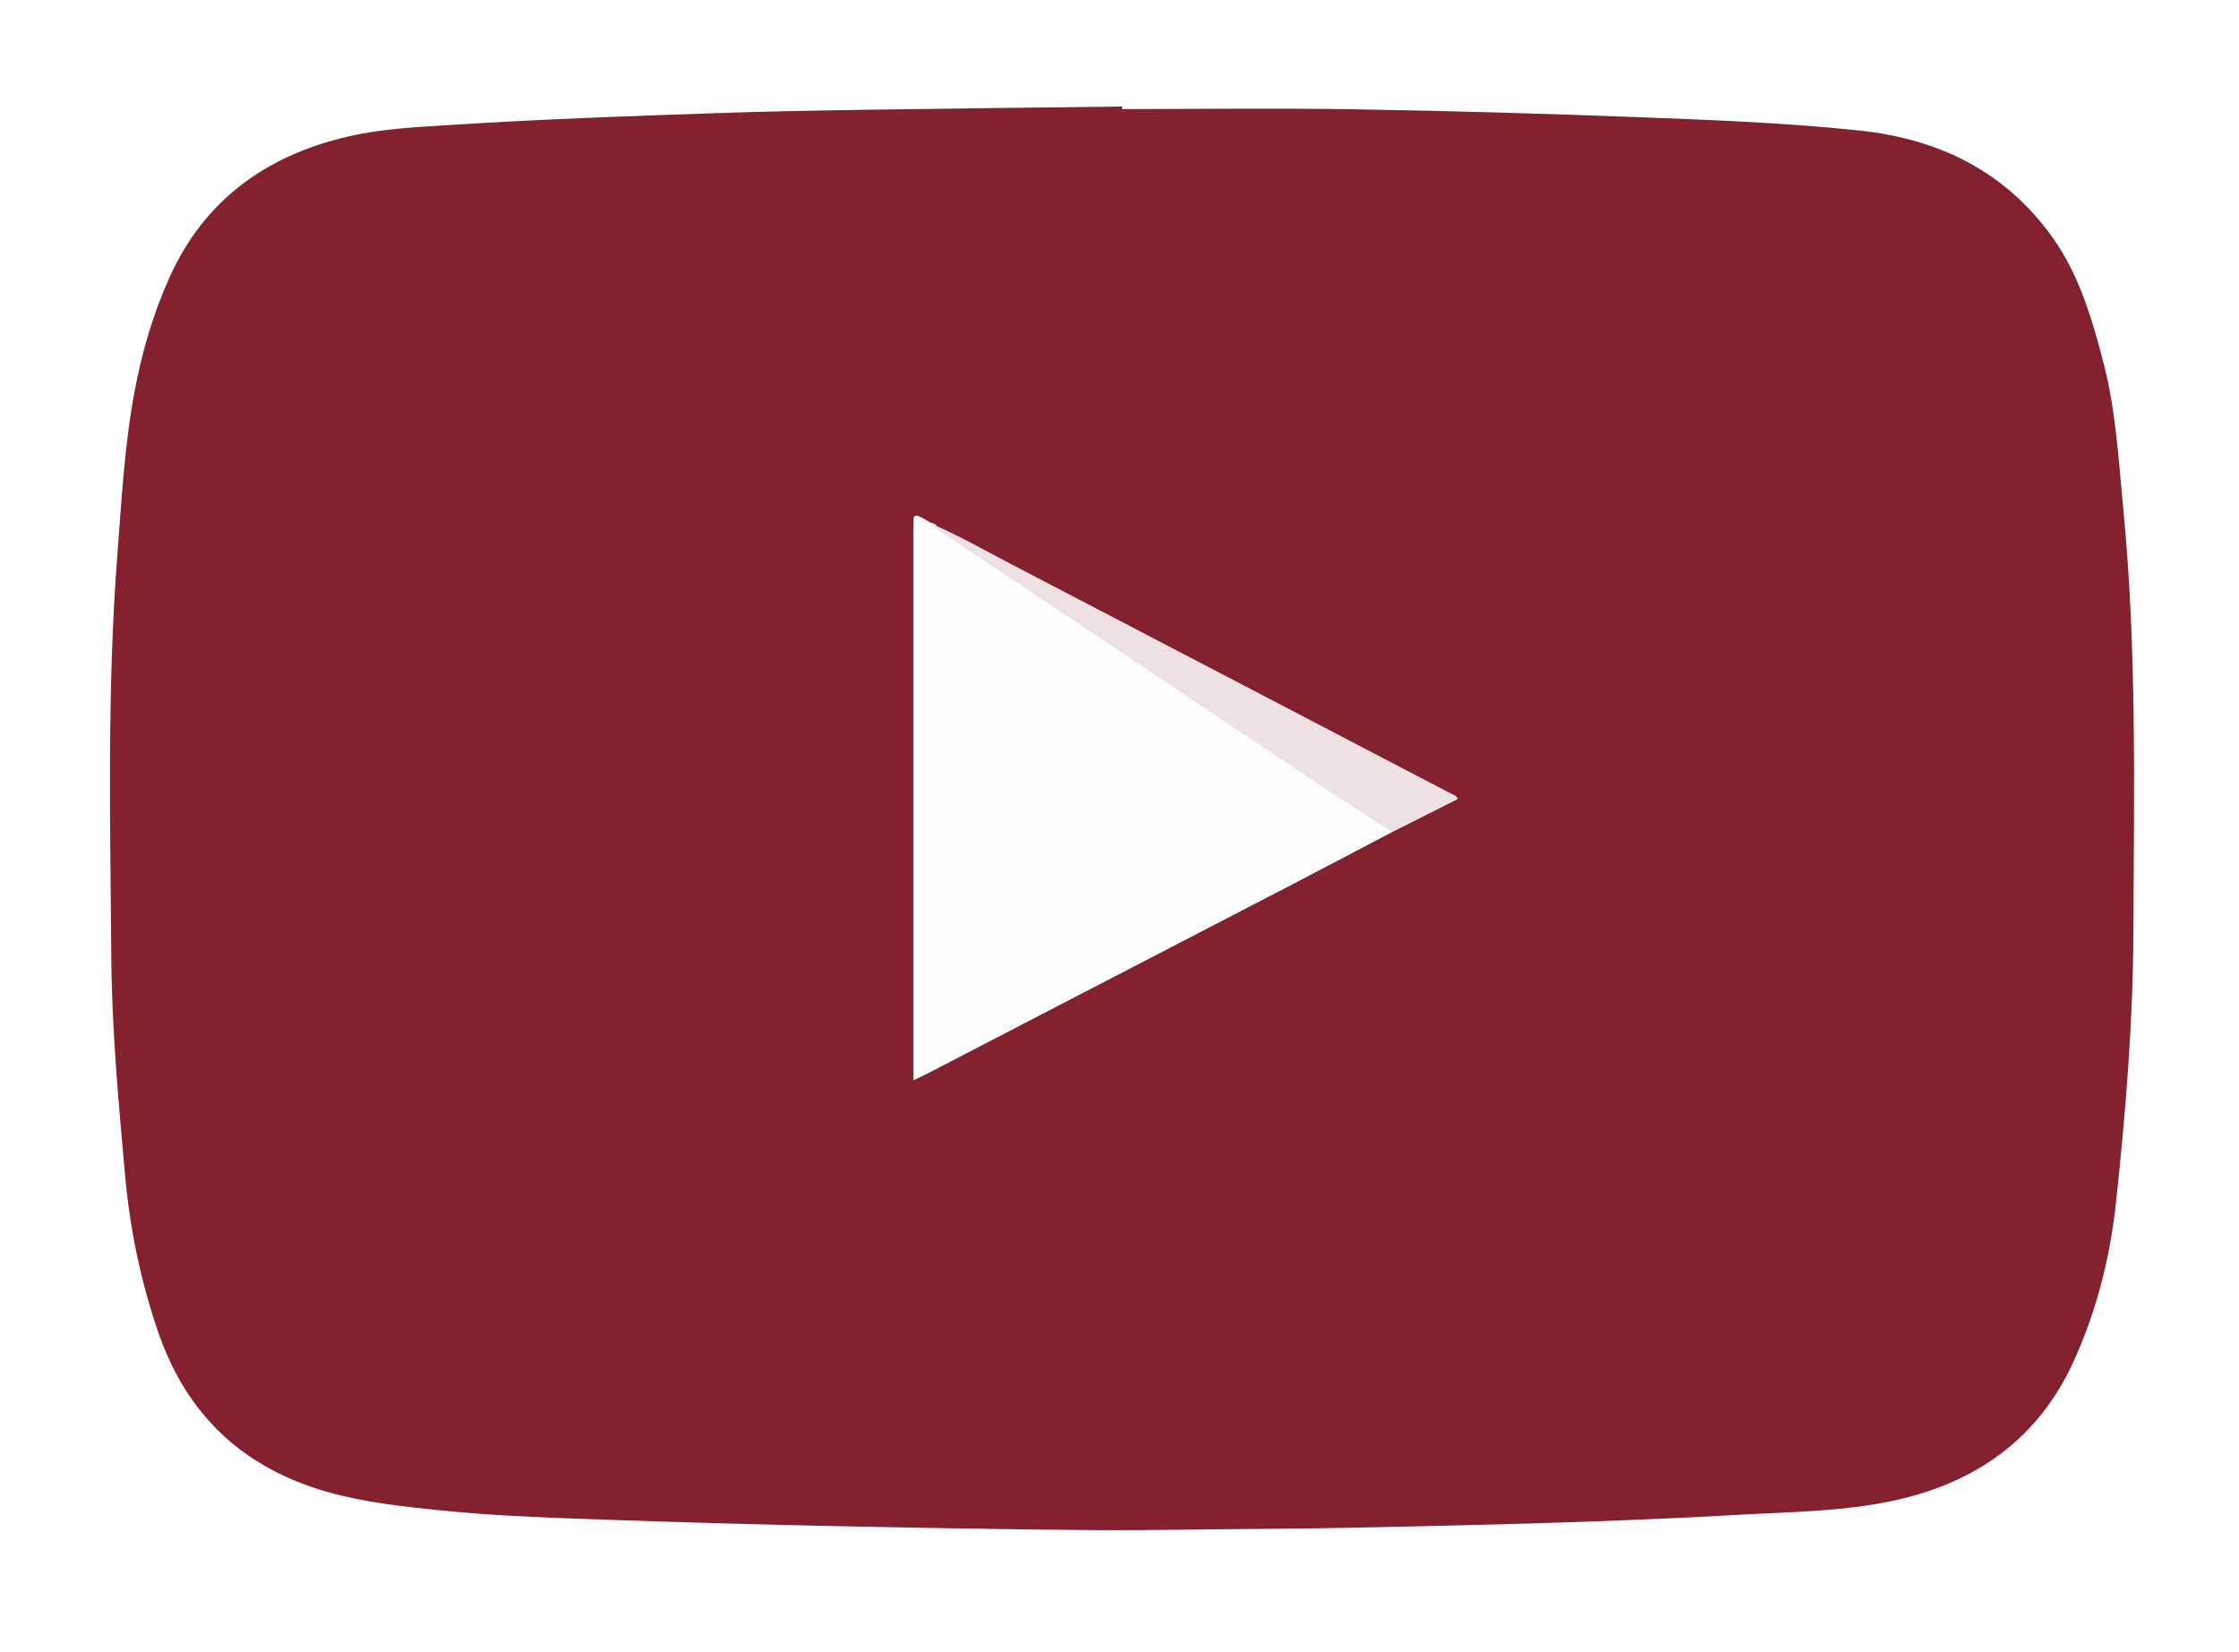
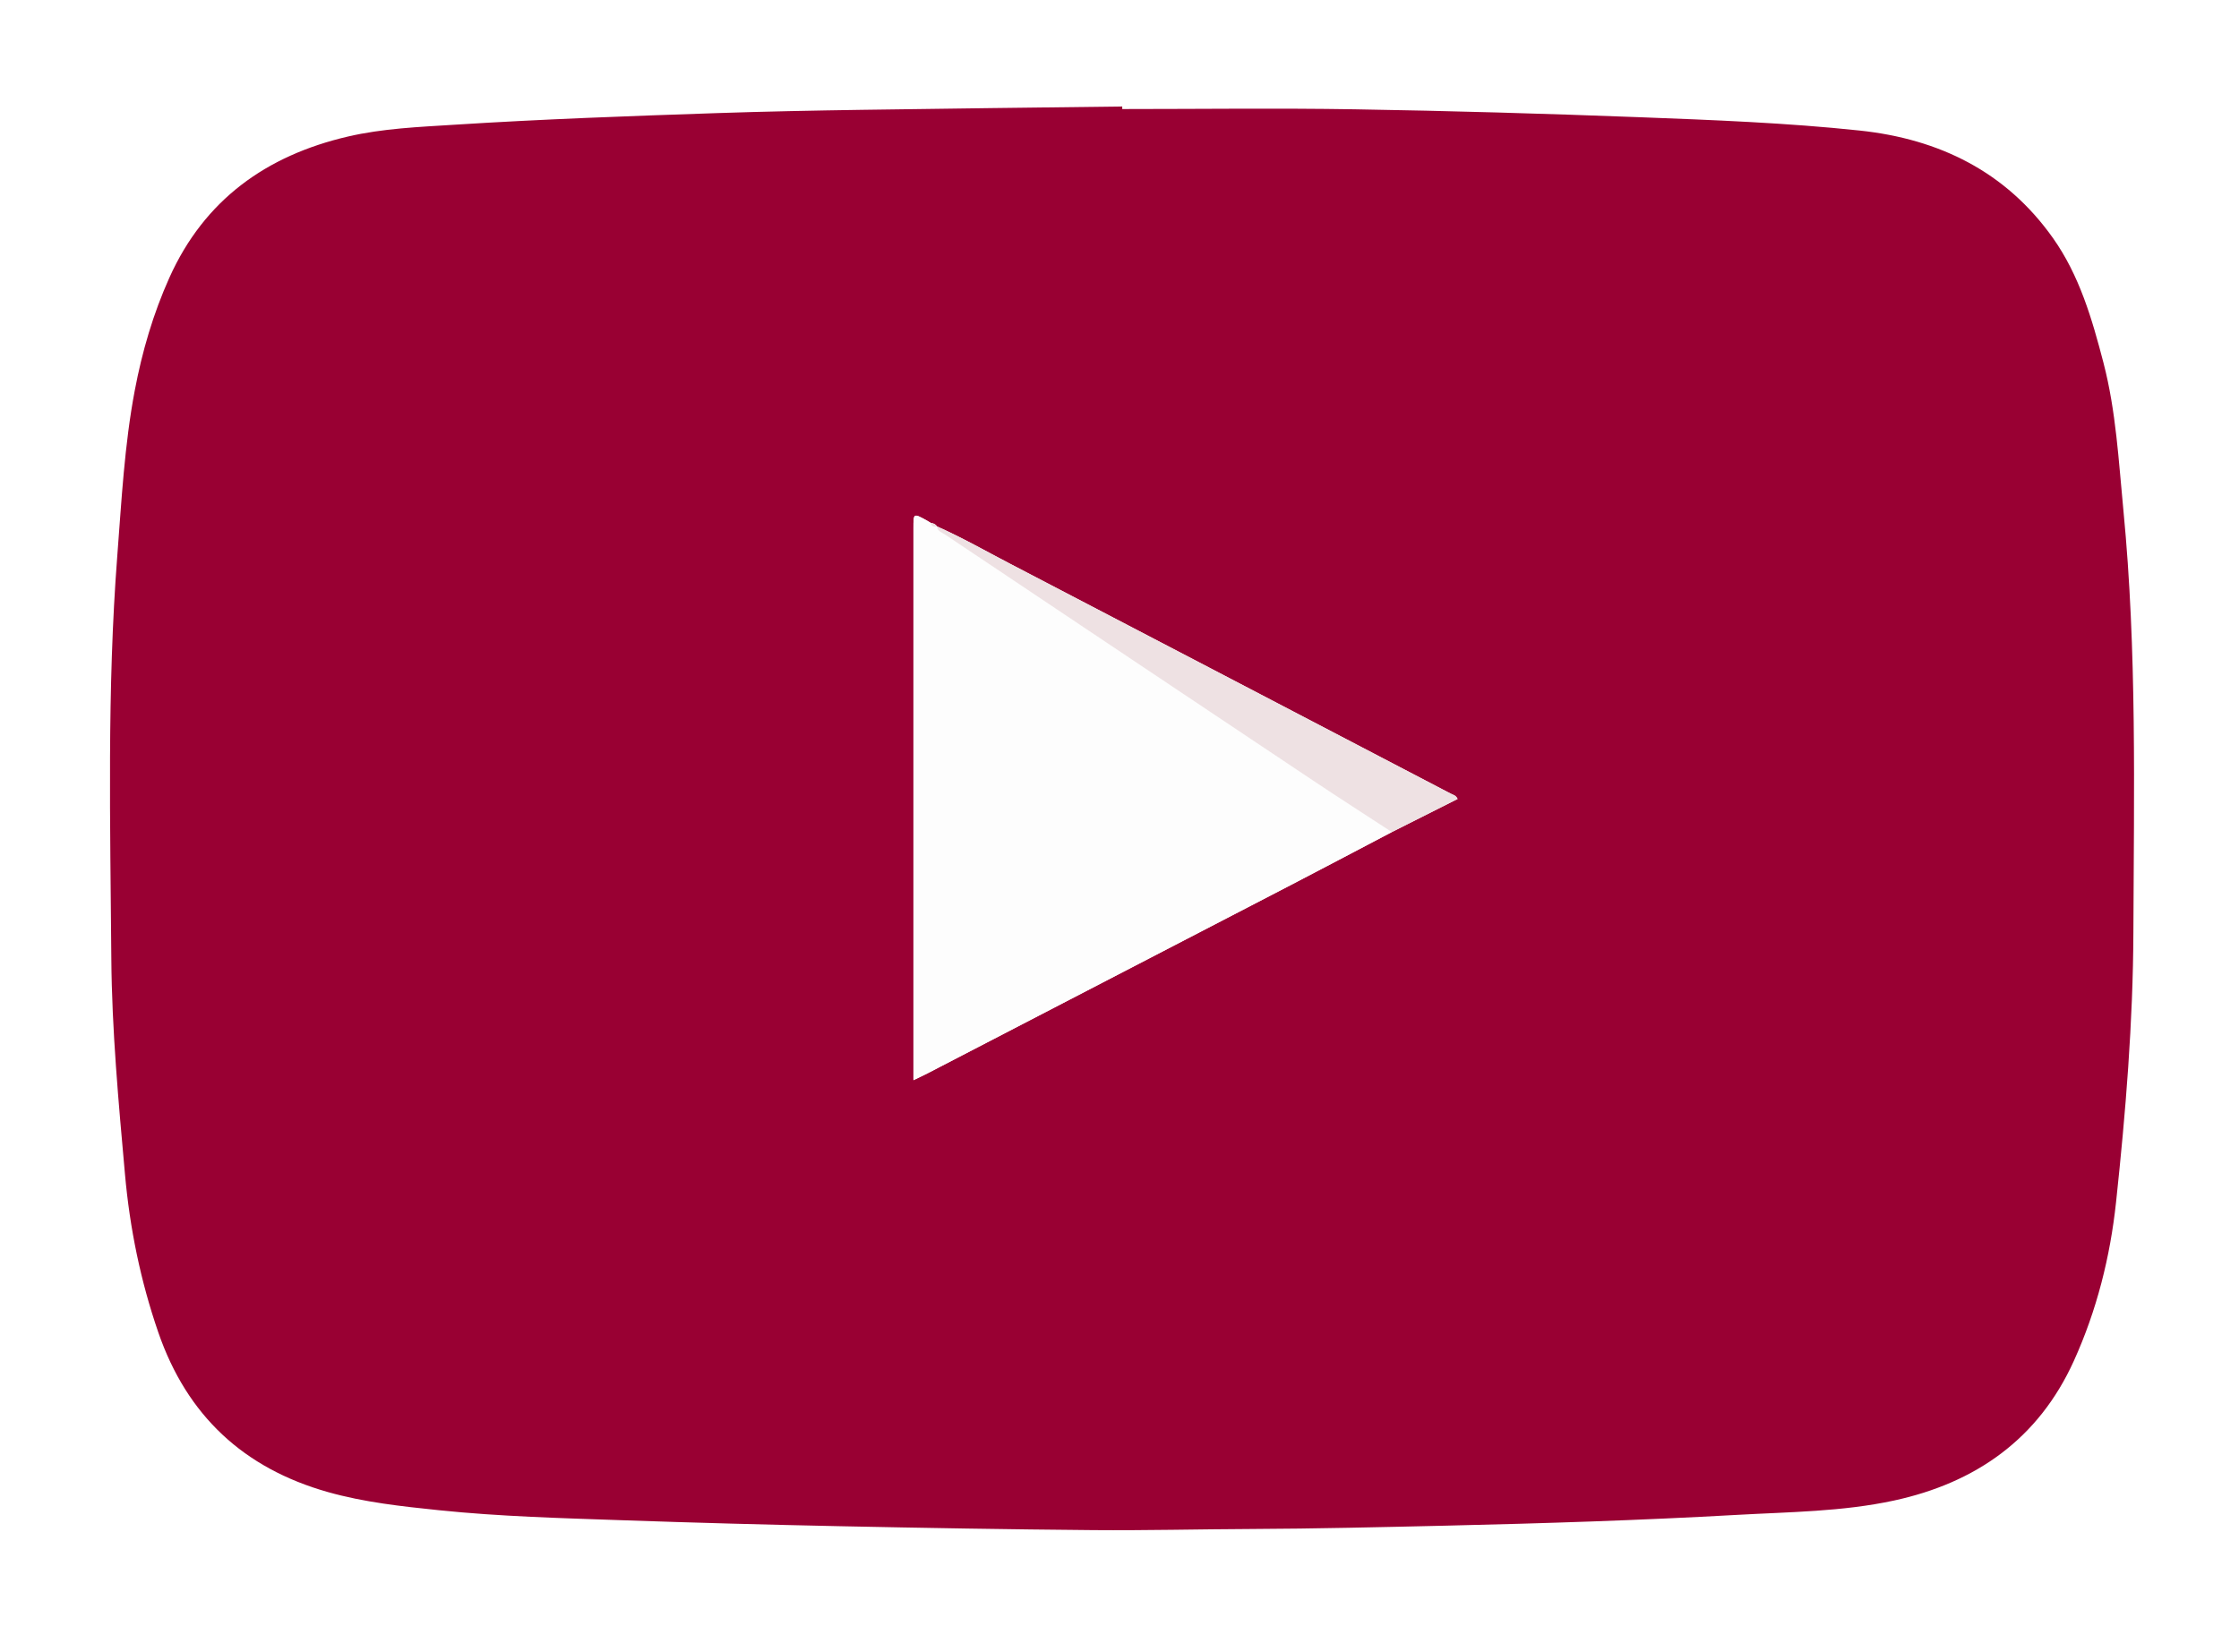
<svg xmlns="http://www.w3.org/2000/svg" version="1.1" id="Layer_1" x="0px" y="0px" width="374px" height="276px" viewBox="0 0 374 276" enable-background="new 0 0 374 276" xml:space="preserve">
  <g>
-     <path class="bg" fill-rule="evenodd" clip-rule="evenodd" fill="#83222E" d="M187.458,18.219c12.951,0,25.905-0.169,38.854,0.043   c15.858,0.26,31.717,0.718,47.566,1.321c12.267,0.467,24.543,0.933,36.764,2.229c13.301,1.412,24.436,6.88,32.284,17.963   c4.414,6.233,6.534,13.524,8.437,20.845c2.104,8.097,2.531,16.415,3.332,24.685c2.267,23.419,1.749,46.908,1.664,70.379   c-0.055,15.099-1.286,30.144-2.894,45.155c-0.986,9.209-3.228,18.09-7.044,26.521c-5.905,13.046-16.396,20.4-30.099,23.357   c-8.587,1.852-17.394,1.891-26.132,2.383c-16.169,0.91-32.353,1.424-48.543,1.8c-10.905,0.252-21.812,0.514-32.722,0.56   c-8.763,0.037-17.525,0.262-26.286,0.188c-14.104-0.119-28.206-0.36-42.307-0.652c-12.114-0.251-24.227-0.574-36.336-0.997   c-10.235-0.357-20.487-0.62-30.677-1.676c-6.229-0.646-12.483-1.318-18.558-3.037c-14.073-3.982-23.525-12.781-28.316-26.669   c-2.964-8.591-4.761-17.381-5.568-26.415c-1.072-12.015-2.189-24.037-2.281-36.098c-0.171-22.426-0.734-44.867,0.997-67.263   c0.712-9.22,1.19-18.475,2.914-27.586c1.23-6.501,3.075-12.836,5.796-18.885C34.15,33.374,44.486,25.99,58.084,22.82   c5.867-1.368,11.891-1.604,17.88-1.984c14.563-0.927,29.145-1.446,43.728-1.937c8.093-0.272,16.191-0.427,24.288-0.549   c14.492-0.219,28.985-0.374,43.477-0.555C187.458,17.937,187.458,18.078,187.458,18.219z M156.527,87.956   c-0.245-0.367-0.601-0.538-1.03-0.581c-0.234-0.142-0.464-0.291-0.705-0.423c-2.21-1.218-2.211-1.217-2.211,1.234   c0,30.031,0,60.062,0,90.092c0,0.643,0,1.286,0,2.193c0.933-0.452,1.665-0.785,2.377-1.155   c20.205-10.471,40.41-20.939,60.608-31.423c5.654-2.935,11.285-5.915,16.927-8.874c3.657-1.842,7.315-3.684,10.984-5.532   c-0.29-0.631-0.765-0.689-1.132-0.88c-24.551-12.82-49.102-25.64-73.664-38.44c-4.038-2.104-7.997-4.366-12.165-6.218   L156.527,87.956z" />
+     <path class="bg" fill-rule="evenodd" clip-rule="evenodd" fill="#990033" d="M187.458,18.219c12.951,0,25.905-0.169,38.854,0.043   c15.858,0.26,31.717,0.718,47.566,1.321c12.267,0.467,24.543,0.933,36.764,2.229c13.301,1.412,24.436,6.88,32.284,17.963   c4.414,6.233,6.534,13.524,8.437,20.845c2.104,8.097,2.531,16.415,3.332,24.685c2.267,23.419,1.749,46.908,1.664,70.379   c-0.055,15.099-1.286,30.144-2.894,45.155c-0.986,9.209-3.228,18.09-7.044,26.521c-5.905,13.046-16.396,20.4-30.099,23.357   c-8.587,1.852-17.394,1.891-26.132,2.383c-16.169,0.91-32.353,1.424-48.543,1.8c-10.905,0.252-21.812,0.514-32.722,0.56   c-8.763,0.037-17.525,0.262-26.286,0.188c-14.104-0.119-28.206-0.36-42.307-0.652c-12.114-0.251-24.227-0.574-36.336-0.997   c-10.235-0.357-20.487-0.62-30.677-1.676c-6.229-0.646-12.483-1.318-18.558-3.037c-14.073-3.982-23.525-12.781-28.316-26.669   c-2.964-8.591-4.761-17.381-5.568-26.415c-1.072-12.015-2.189-24.037-2.281-36.098c-0.171-22.426-0.734-44.867,0.997-67.263   c0.712-9.22,1.19-18.475,2.914-27.586c1.23-6.501,3.075-12.836,5.796-18.885C34.15,33.374,44.486,25.99,58.084,22.82   c5.867-1.368,11.891-1.604,17.88-1.984c14.563-0.927,29.145-1.446,43.728-1.937c8.093-0.272,16.191-0.427,24.288-0.549   c14.492-0.219,28.985-0.374,43.477-0.555C187.458,17.937,187.458,18.078,187.458,18.219z M156.527,87.956   c-0.245-0.367-0.601-0.538-1.03-0.581c-0.234-0.142-0.464-0.291-0.705-0.423c-2.21-1.218-2.211-1.217-2.211,1.234   c0,30.031,0,60.062,0,90.092c0,0.643,0,1.286,0,2.193c0.933-0.452,1.665-0.785,2.377-1.155   c20.205-10.471,40.41-20.939,60.608-31.423c5.654-2.935,11.285-5.915,16.927-8.874c3.657-1.842,7.315-3.684,10.984-5.532   c-0.29-0.631-0.765-0.689-1.132-0.88c-24.551-12.82-49.102-25.64-73.664-38.44c-4.038-2.104-7.997-4.366-12.165-6.218   L156.527,87.956z" />
    <path class="fg" fill-rule="evenodd" clip-rule="evenodd" fill="#FDFDFD" d="M232.494,139.02c-5.642,2.959-11.272,5.939-16.927,8.874   c-20.198,10.483-40.403,20.952-60.608,31.423c-0.713,0.37-1.444,0.703-2.377,1.155c0-0.907,0-1.551,0-2.193   c0-30.03,0-60.061,0-90.092c0-2.452,0-2.452,2.211-1.234c0.24,0.132,0.47,0.281,0.705,0.423c0.087,0.648,0.553,0.624,1.03,0.581   l-0.009-0.006c0.056,0.819,0.798,0.995,1.315,1.341c20.468,13.7,40.939,27.396,61.425,41.07   C223.643,133.288,228.081,136.135,232.494,139.02z" />
    <path fill-rule="evenodd" clip-rule="evenodd" fill="#EEE1E3" d="M232.494,139.02c-4.413-2.885-8.852-5.732-13.236-8.659   c-20.485-13.674-40.957-27.37-61.425-41.07c-0.517-0.346-1.259-0.522-1.315-1.341c4.168,1.852,8.127,4.114,12.165,6.218   c24.562,12.8,49.113,25.62,73.664,38.44c0.367,0.191,0.842,0.249,1.132,0.88C239.81,135.335,236.151,137.178,232.494,139.02z" />
    <path fill-rule="evenodd" clip-rule="evenodd" fill="#EEE1E3" d="M156.527,87.956c-0.477,0.043-0.943,0.068-1.03-0.581   C155.926,87.417,156.282,87.589,156.527,87.956z" />
  </g>
</svg>
